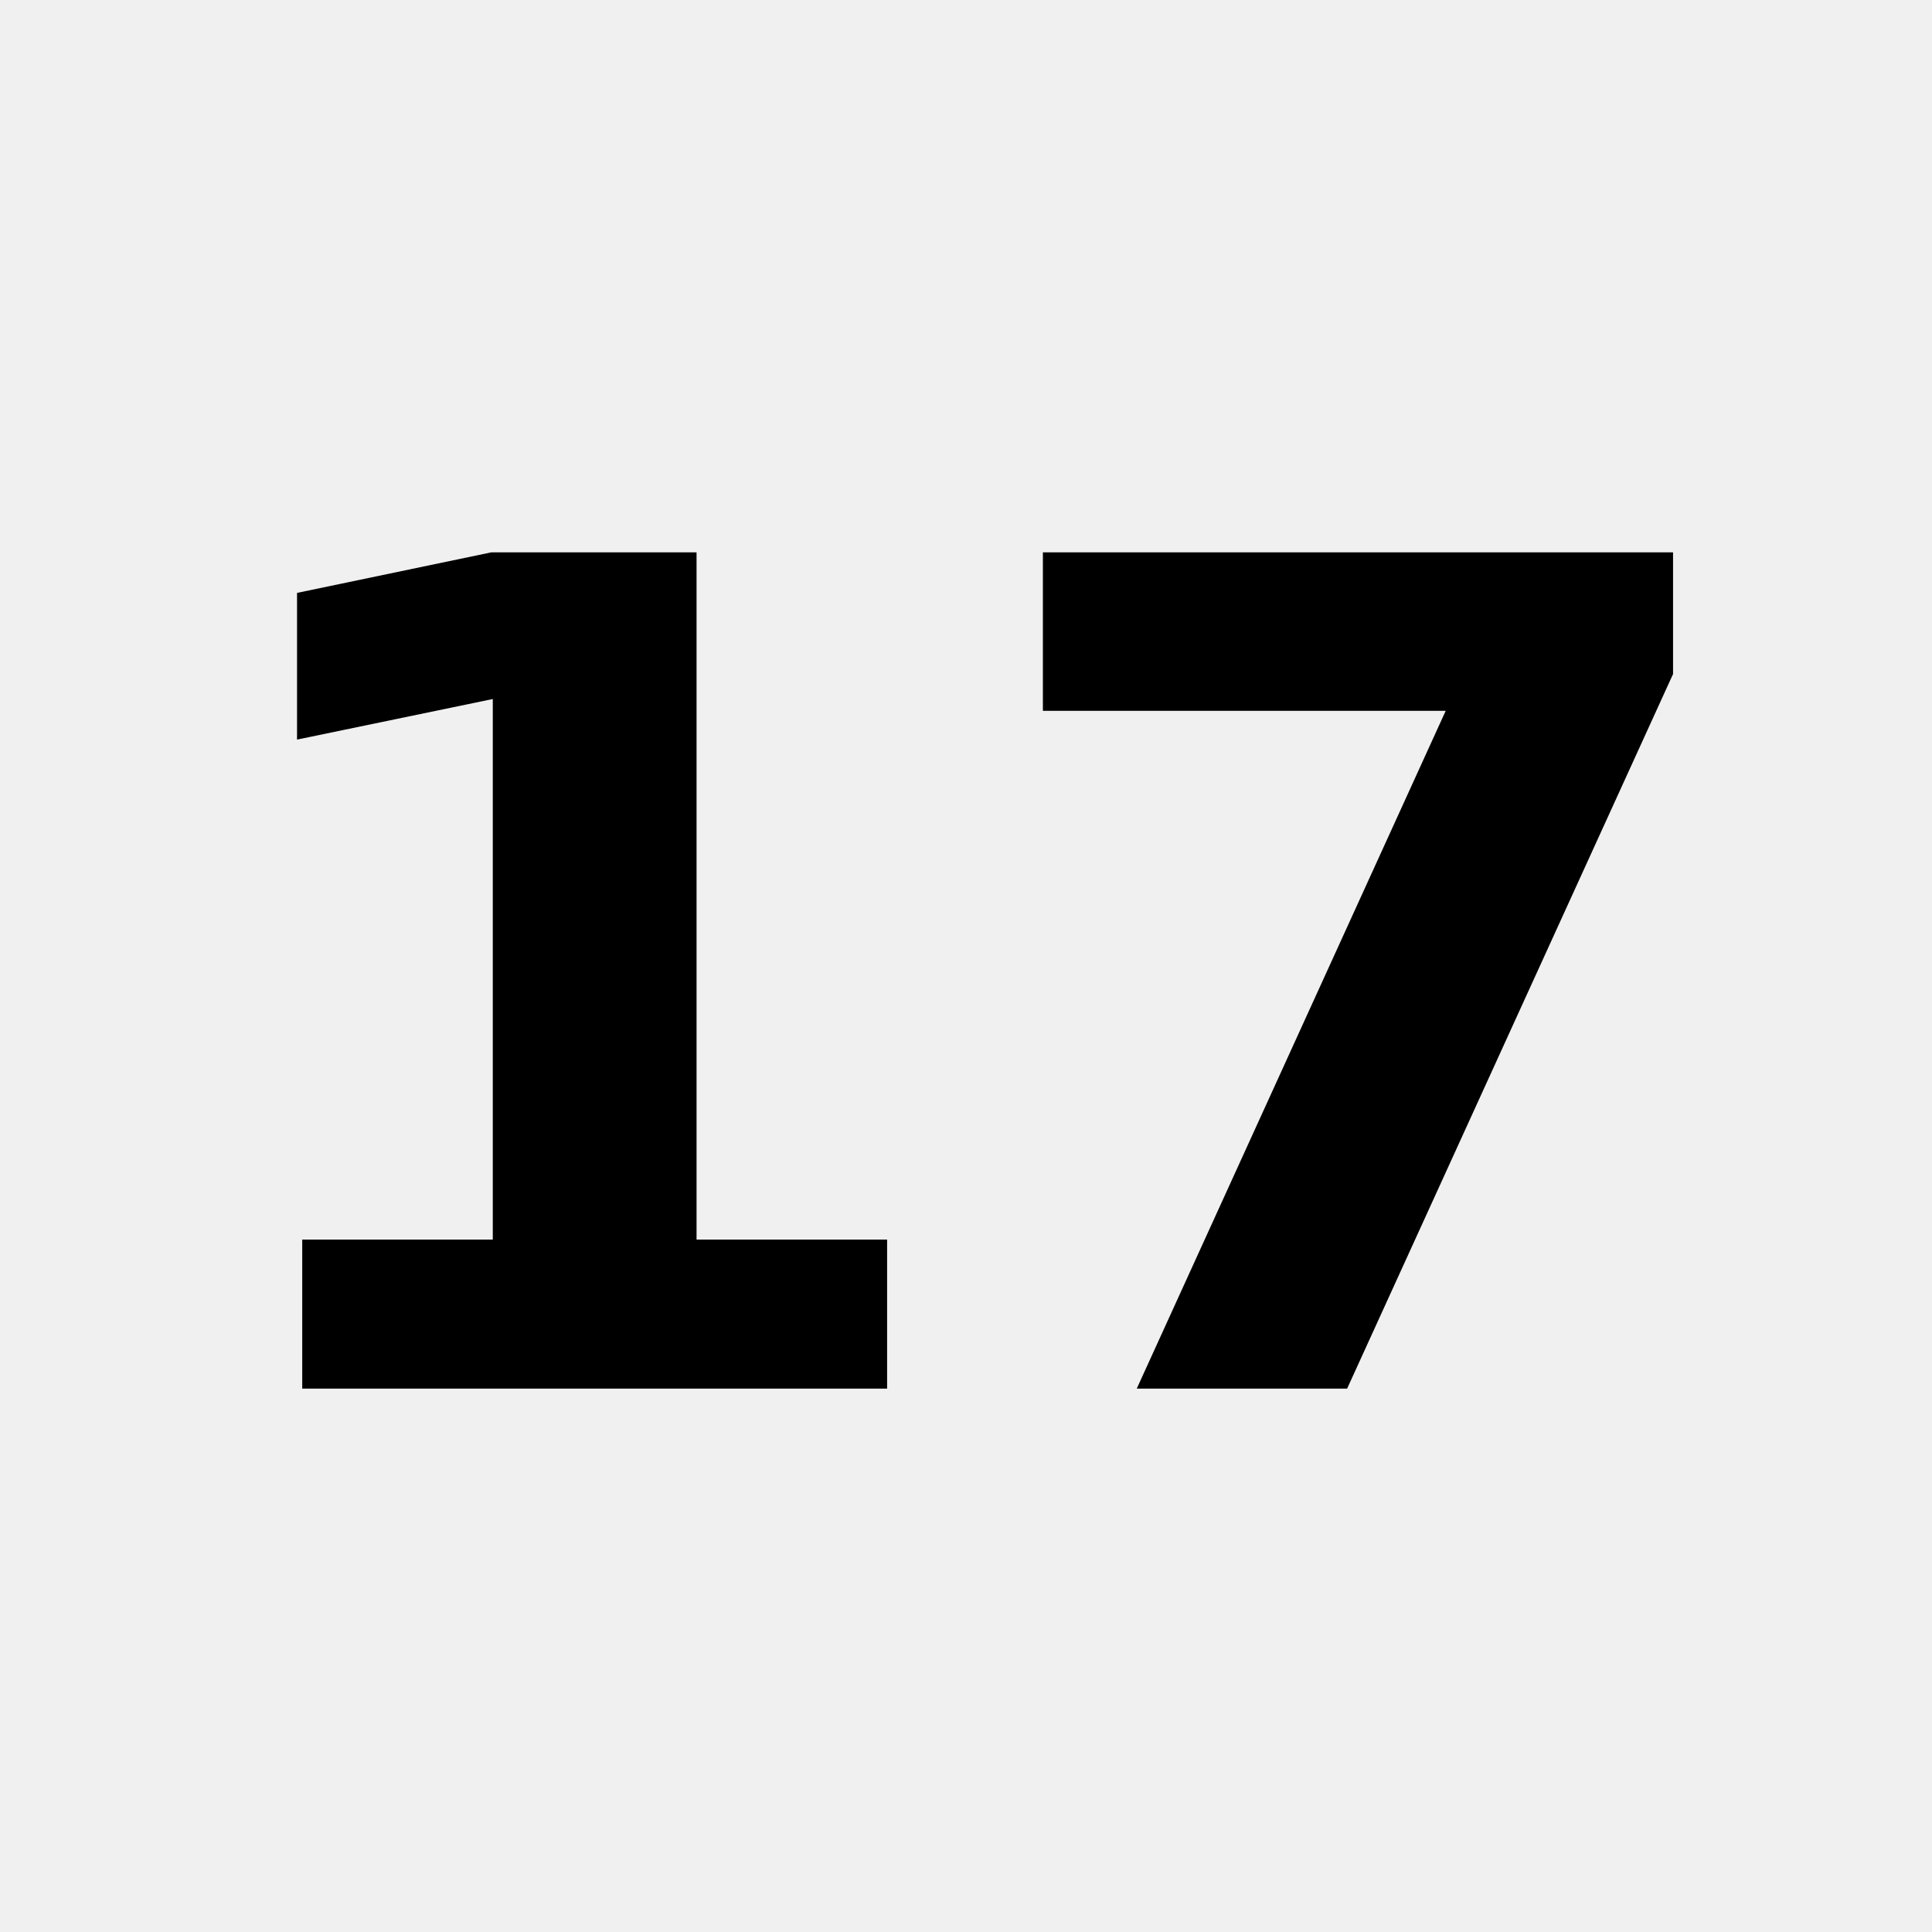
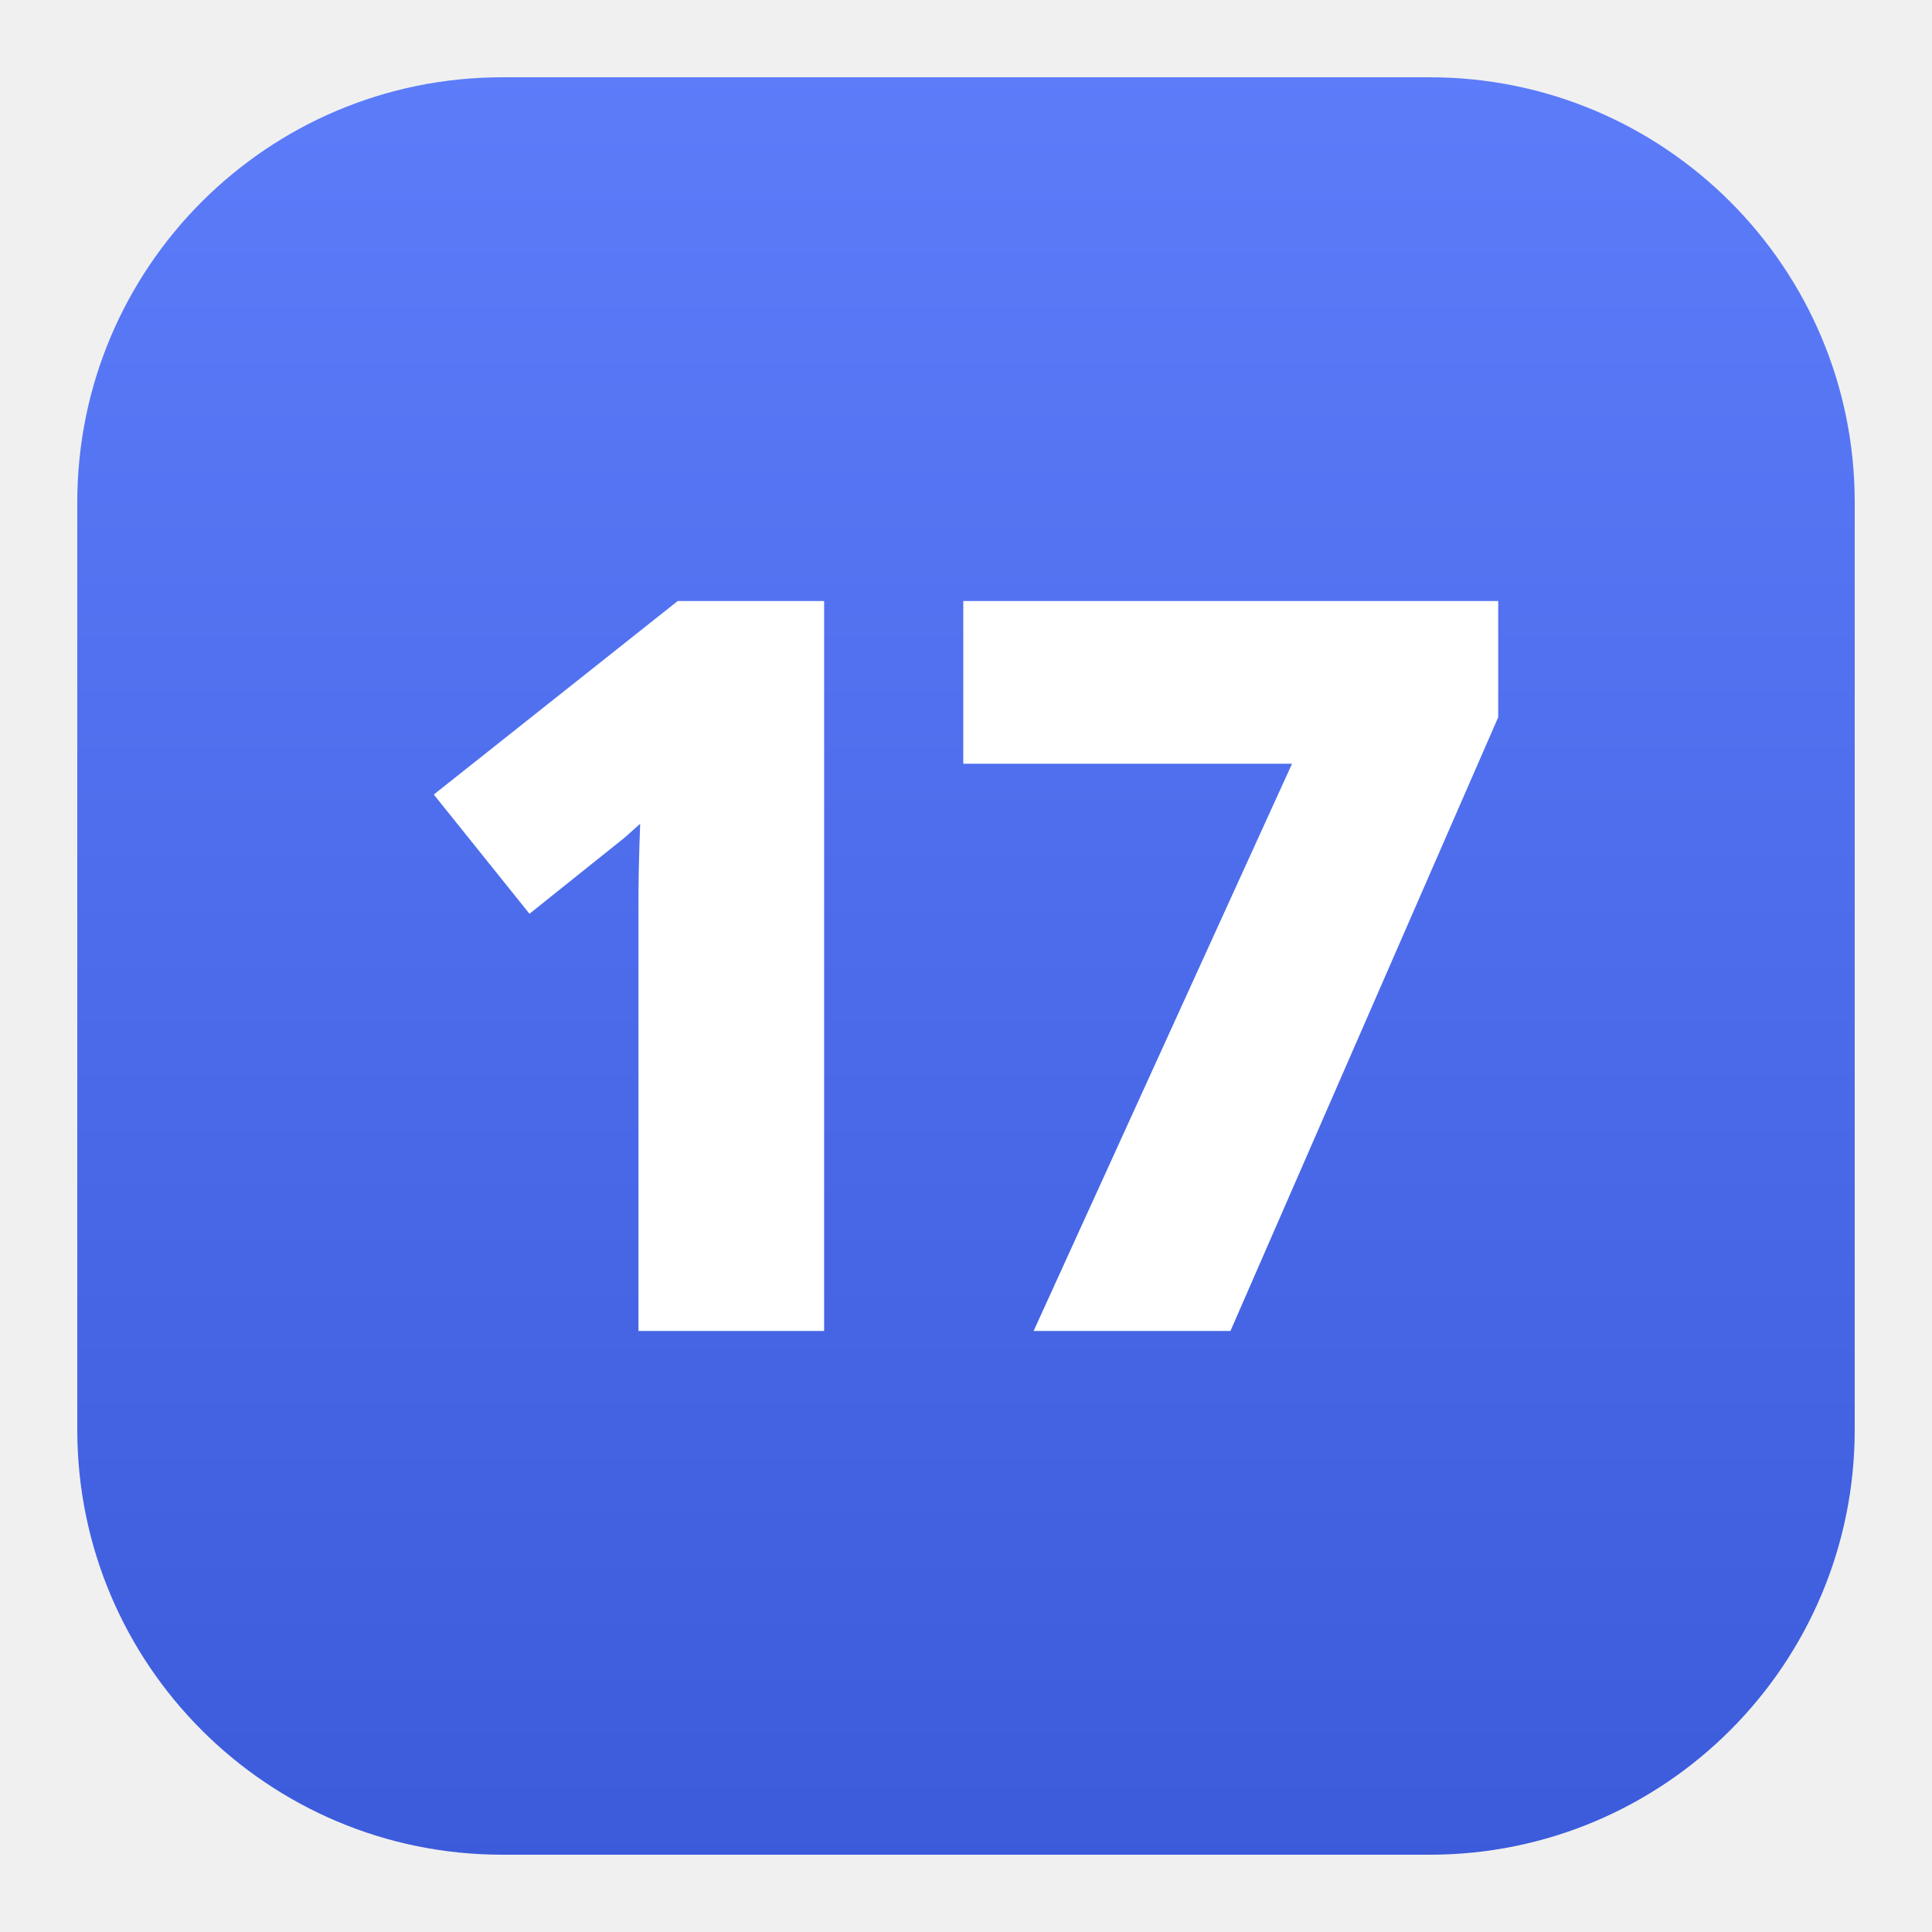
- <svg xmlns="http://www.w3.org/2000/svg" viewBox="0 0 64 64">
-   <text x="32" y="46" text-anchor="middle" font-family="DejaVu Sans, Liberation Sans, sans-serif" font-weight="700" font-size="38" fill="currentColor">17</text>
+ <svg xmlns="http://www.w3.org/2000/svg" viewBox="0 0 64 64" width="64" height="64">
+   <defs>
+     <linearGradient id="badge" x1="0" y1="0" x2="0" y2="1">
+       <stop offset="0" stop-color="#5c7cfa" />
+       <stop offset="1" stop-color="#3b5bdb" />
+     </linearGradient>
+   </defs>
+   <rect x="2.56" y="2.56" width="58.88" height="58.88" rx="14.08" fill="url(#badge)" />
+   <path fill="#ffffff" d="M27.30 44.09 L21.15 44.09 L21.15 30.21 C21.15 29.84 21.15 29.38 21.16 28.84 C21.17 28.31 21.19 27.75 21.21 27.17 C21.23 26.59 21.44 26.17 21.84 25.91 C22.12 26.17 22.08 26.48 21.71 26.82 C21.35 27.16 21.01 27.47 20.70 27.74 L17.54 30.27 L14.37 26.32 L22.45 19.91 L27.30 19.91 L27.30 44.09 M34.24 44.09 L42.80 25.30 L31.91 25.30 L31.91 19.91 L49.63 19.91 L49.63 23.76 L40.76 44.09 L34.24 44.09" />
</svg>
